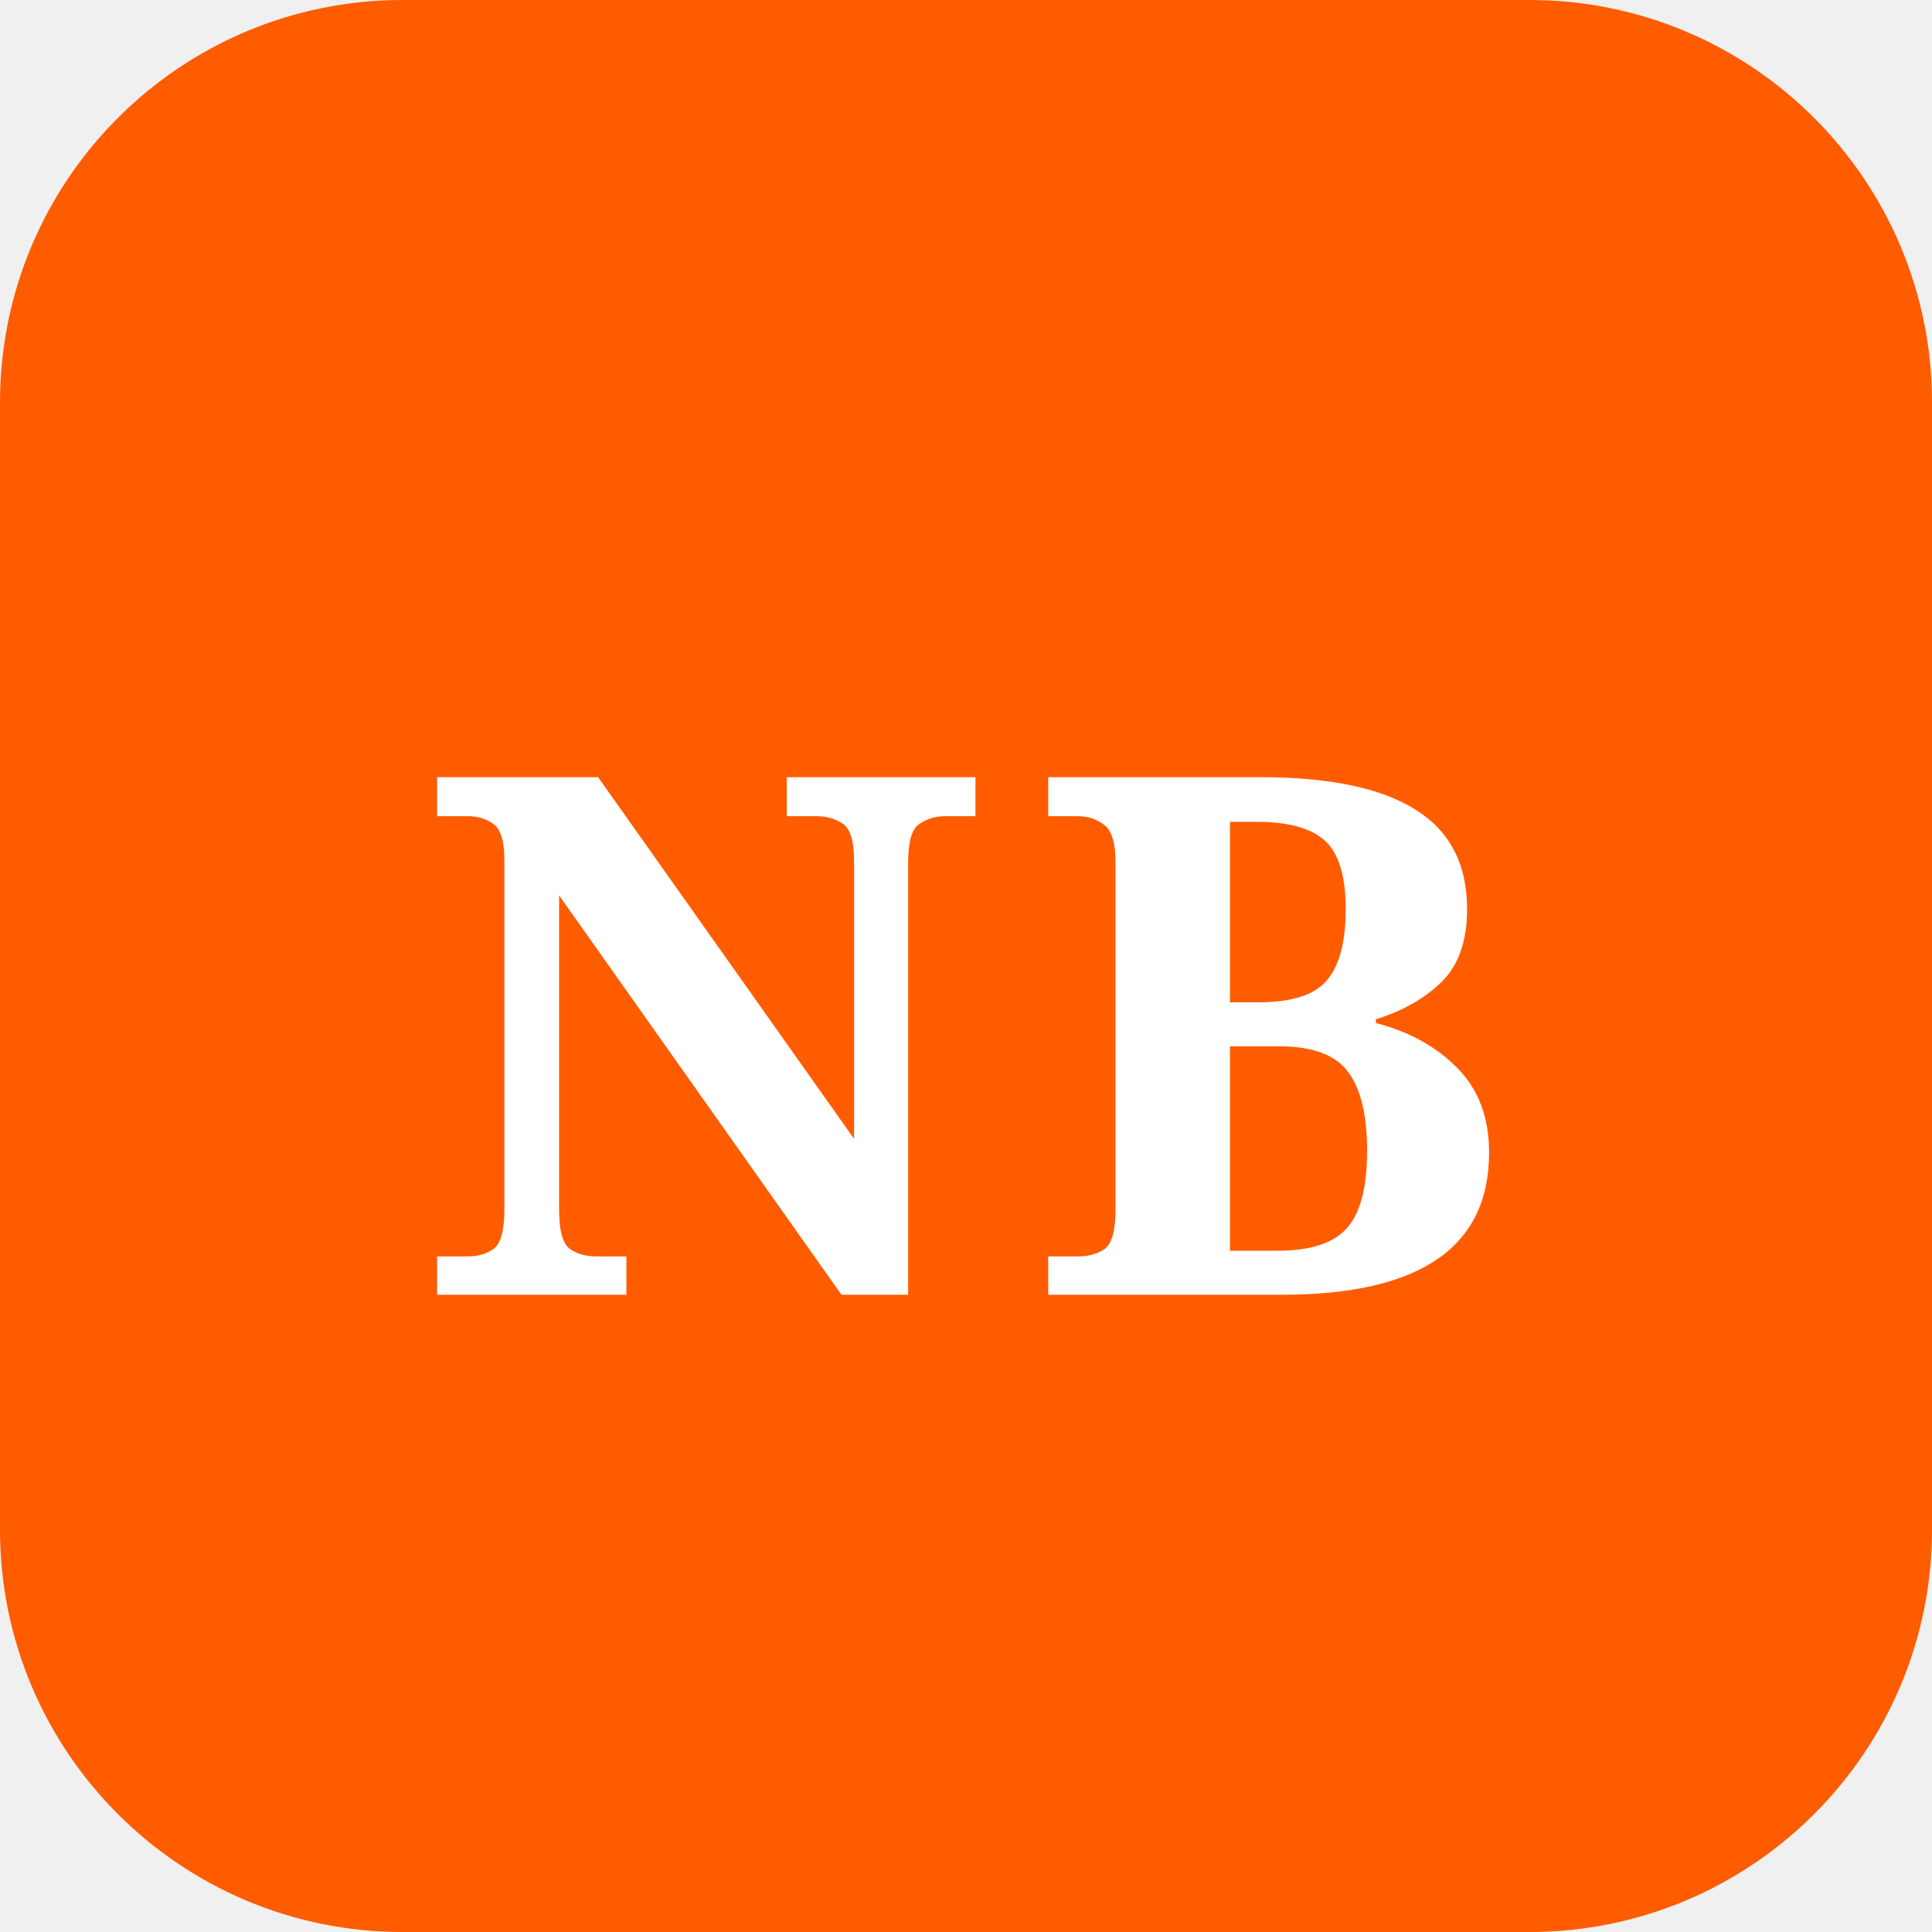
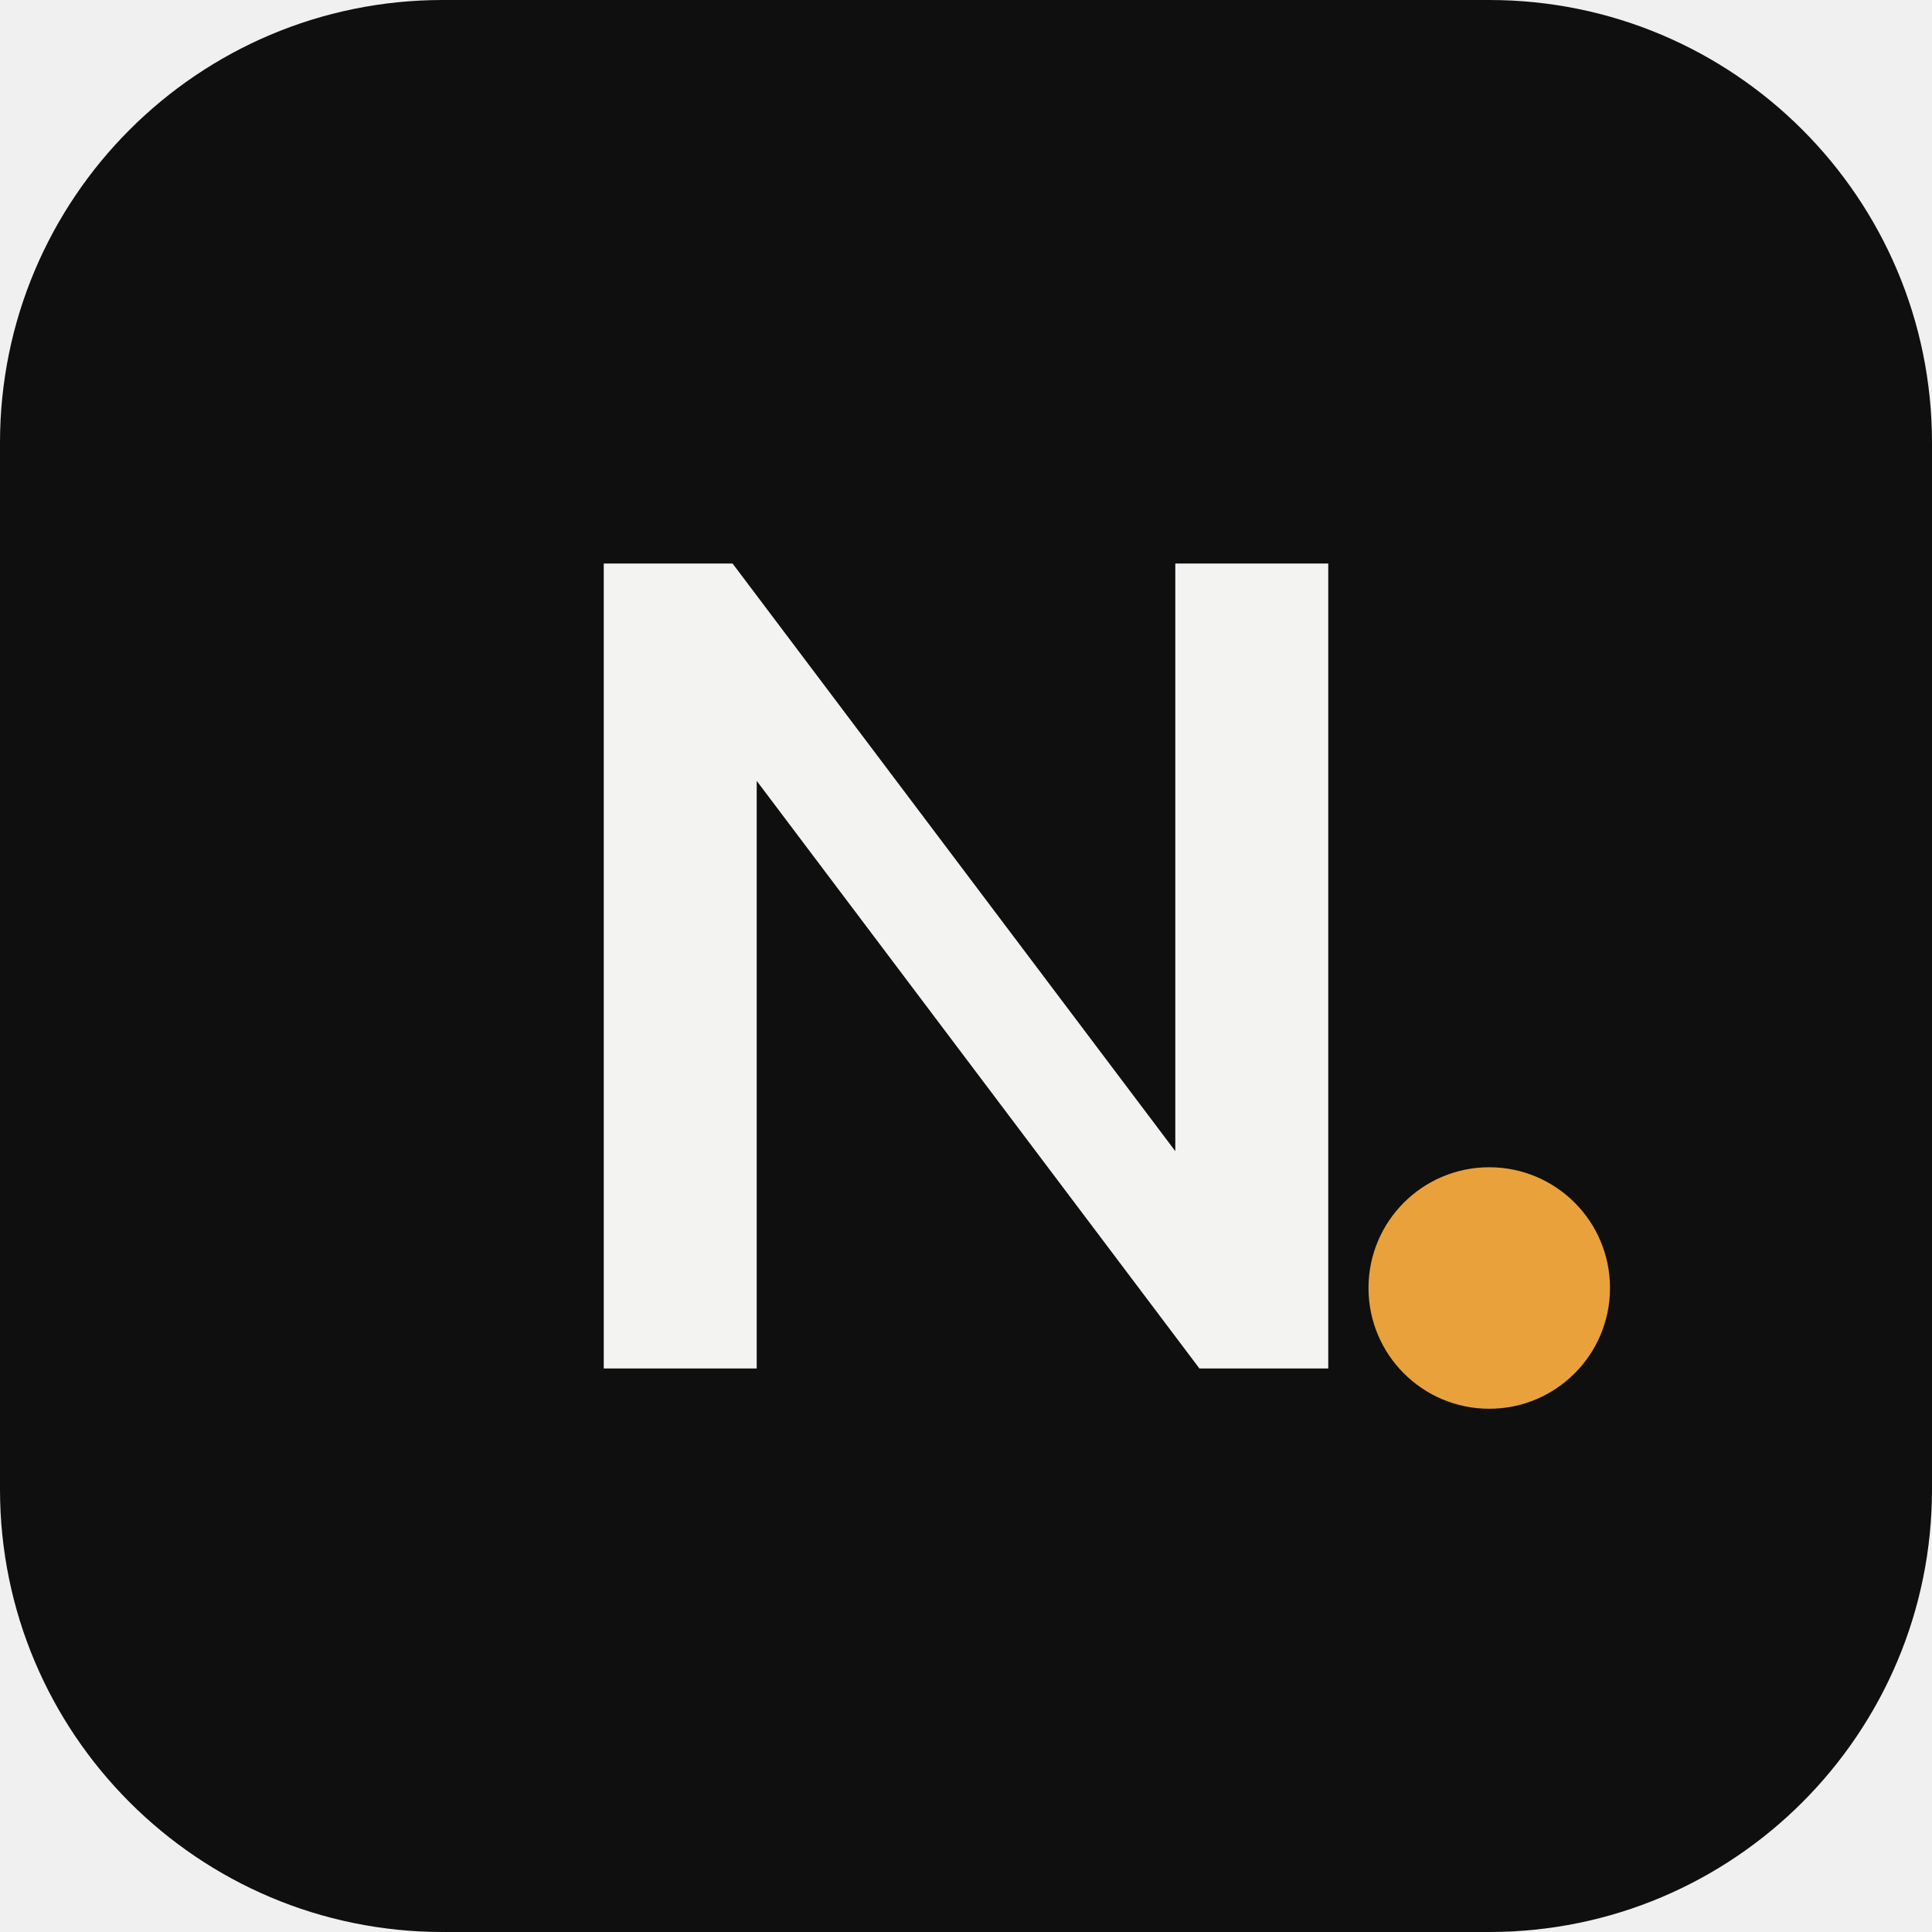
<svg xmlns="http://www.w3.org/2000/svg" width="48" height="48" viewBox="0 0 48 48">
-   <rect width="48" height="48" rx="10" fill="#ff5c00" />
-   <text x="50%" y="54%" dominant-baseline="middle" text-anchor="middle" font-family="Georgia, serif" font-size="18" font-weight="700" letter-spacing="1" fill="#ffffff">NB</text>
+   <rect width="48" height="48" rx="11" fill="#0f0f0f" />
+   <path d="M15 34V14h3.2l11 14.6V14H33v20h-3.2L18.8 19.4V34z" fill="#f3f3f1" />
+   <circle cx="37" cy="32" r="3" fill="#e9a13b" />
</svg>
